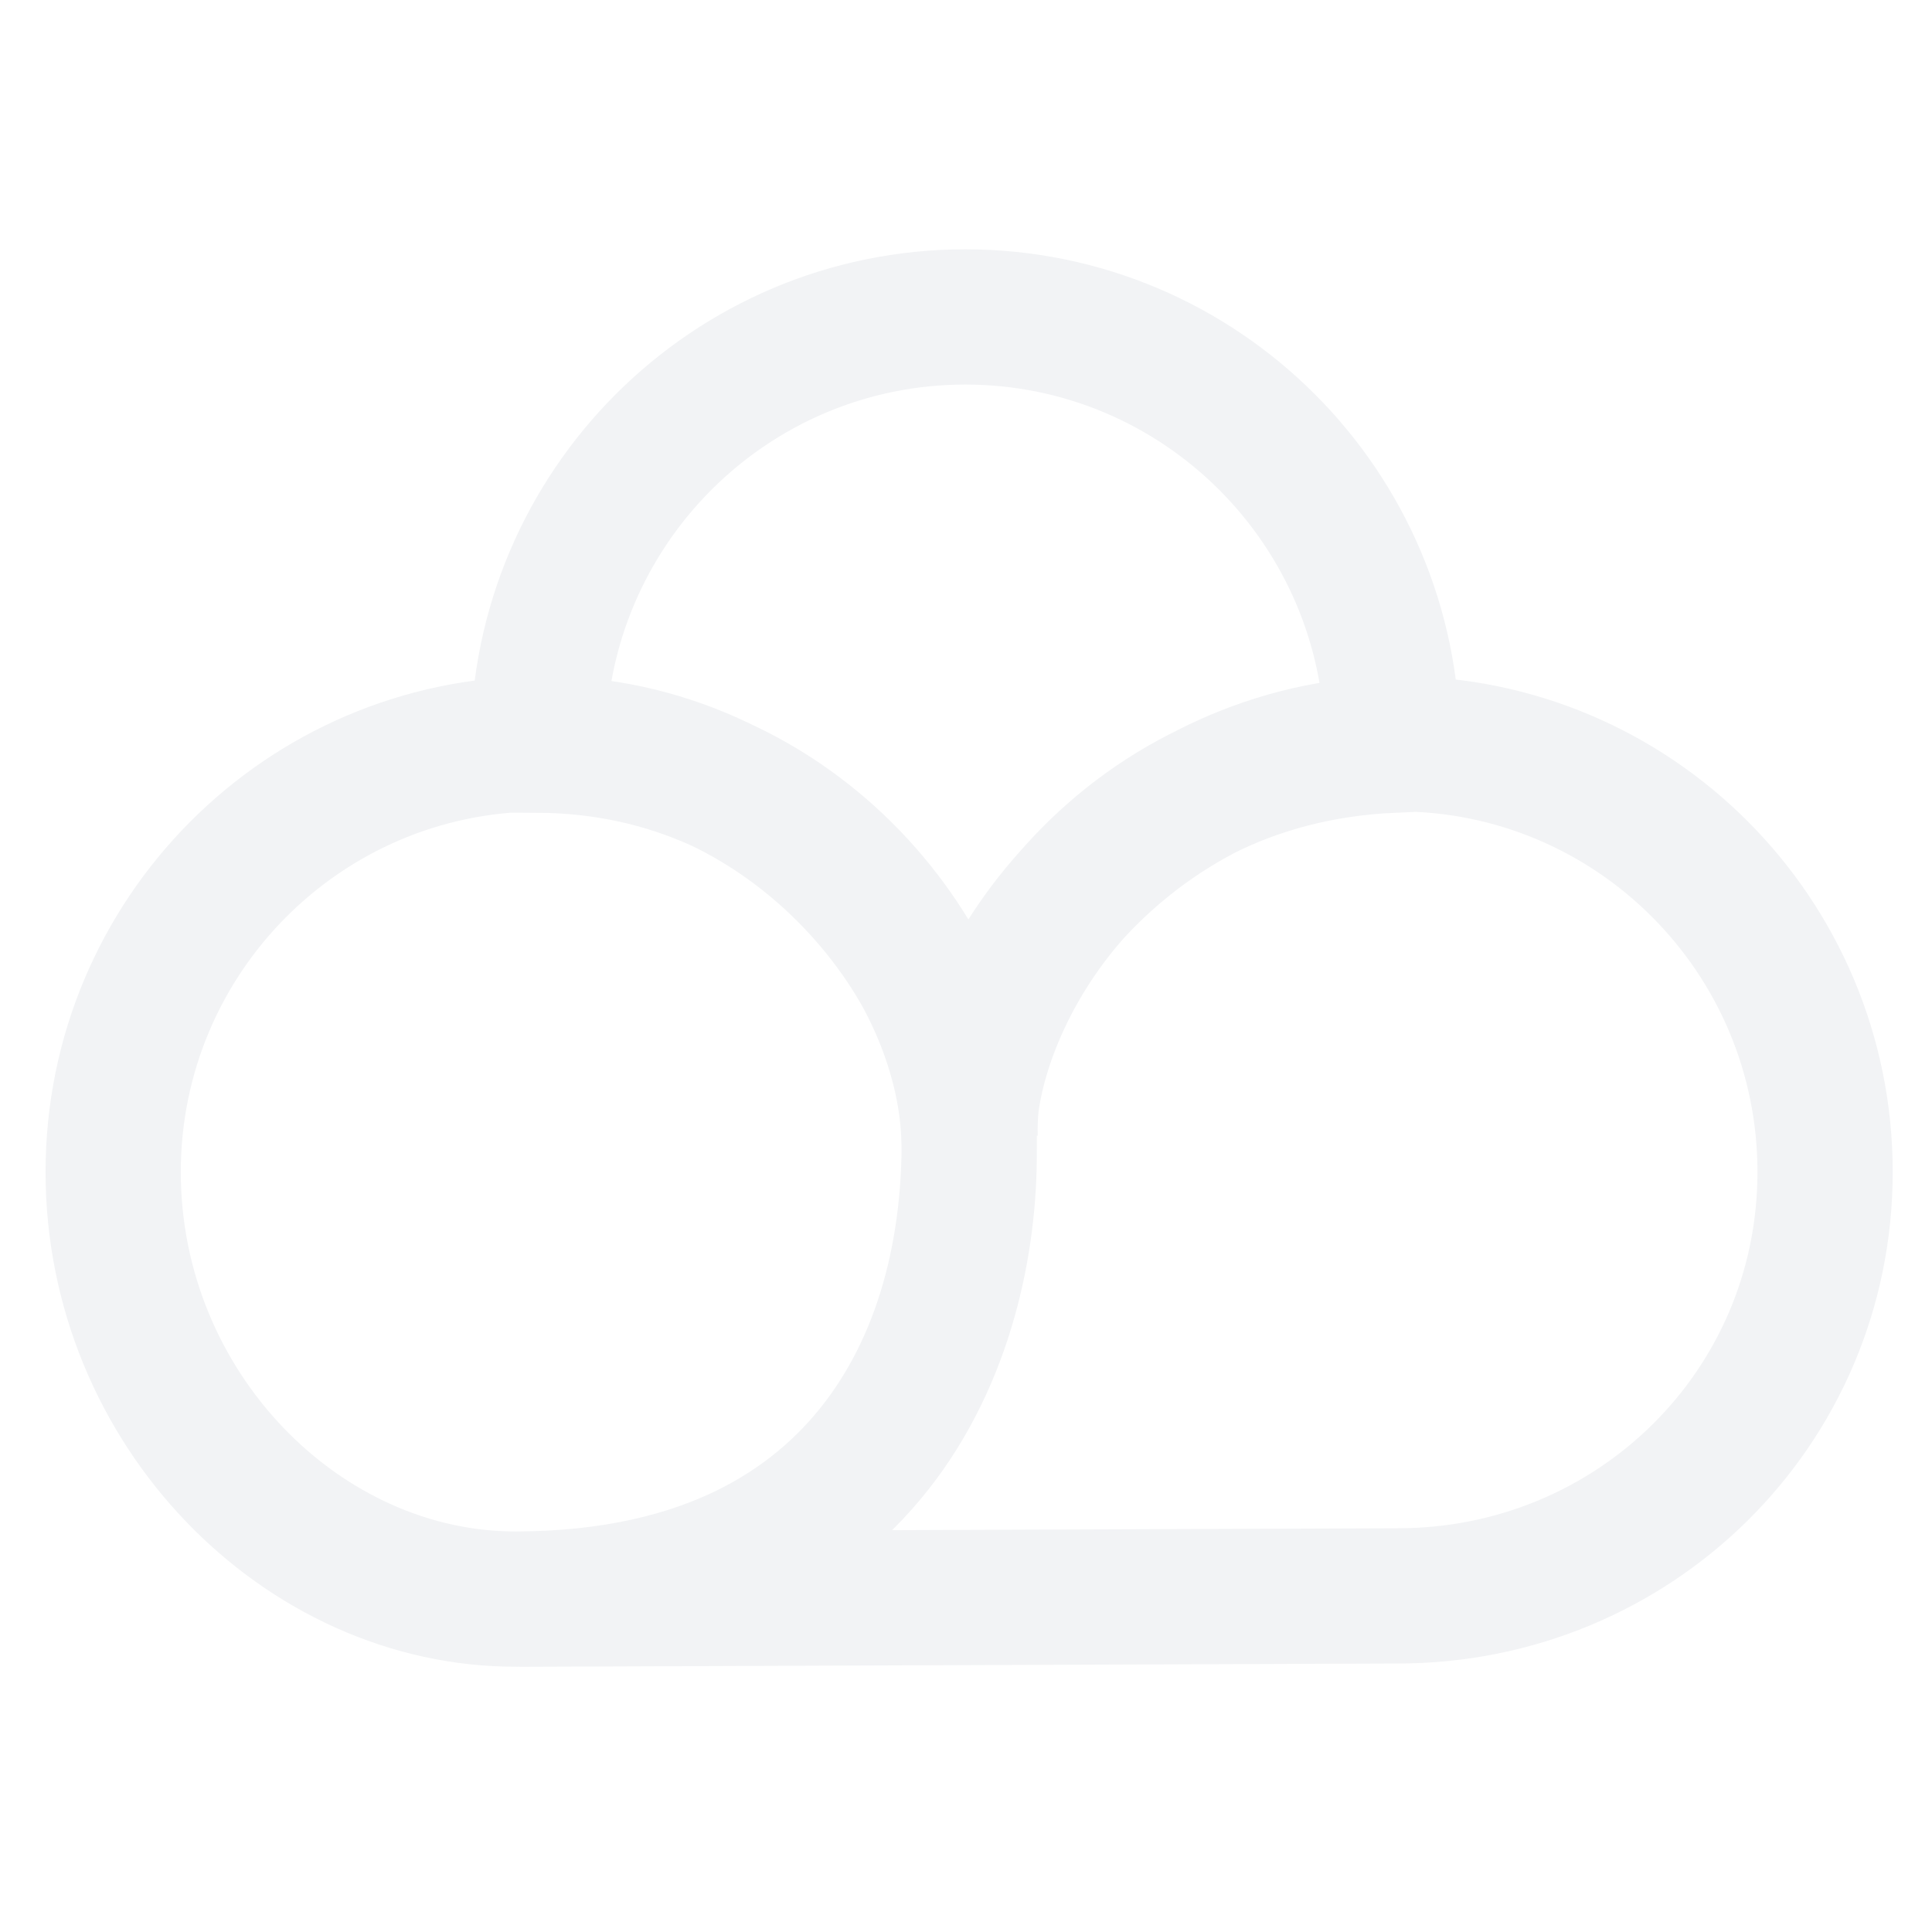
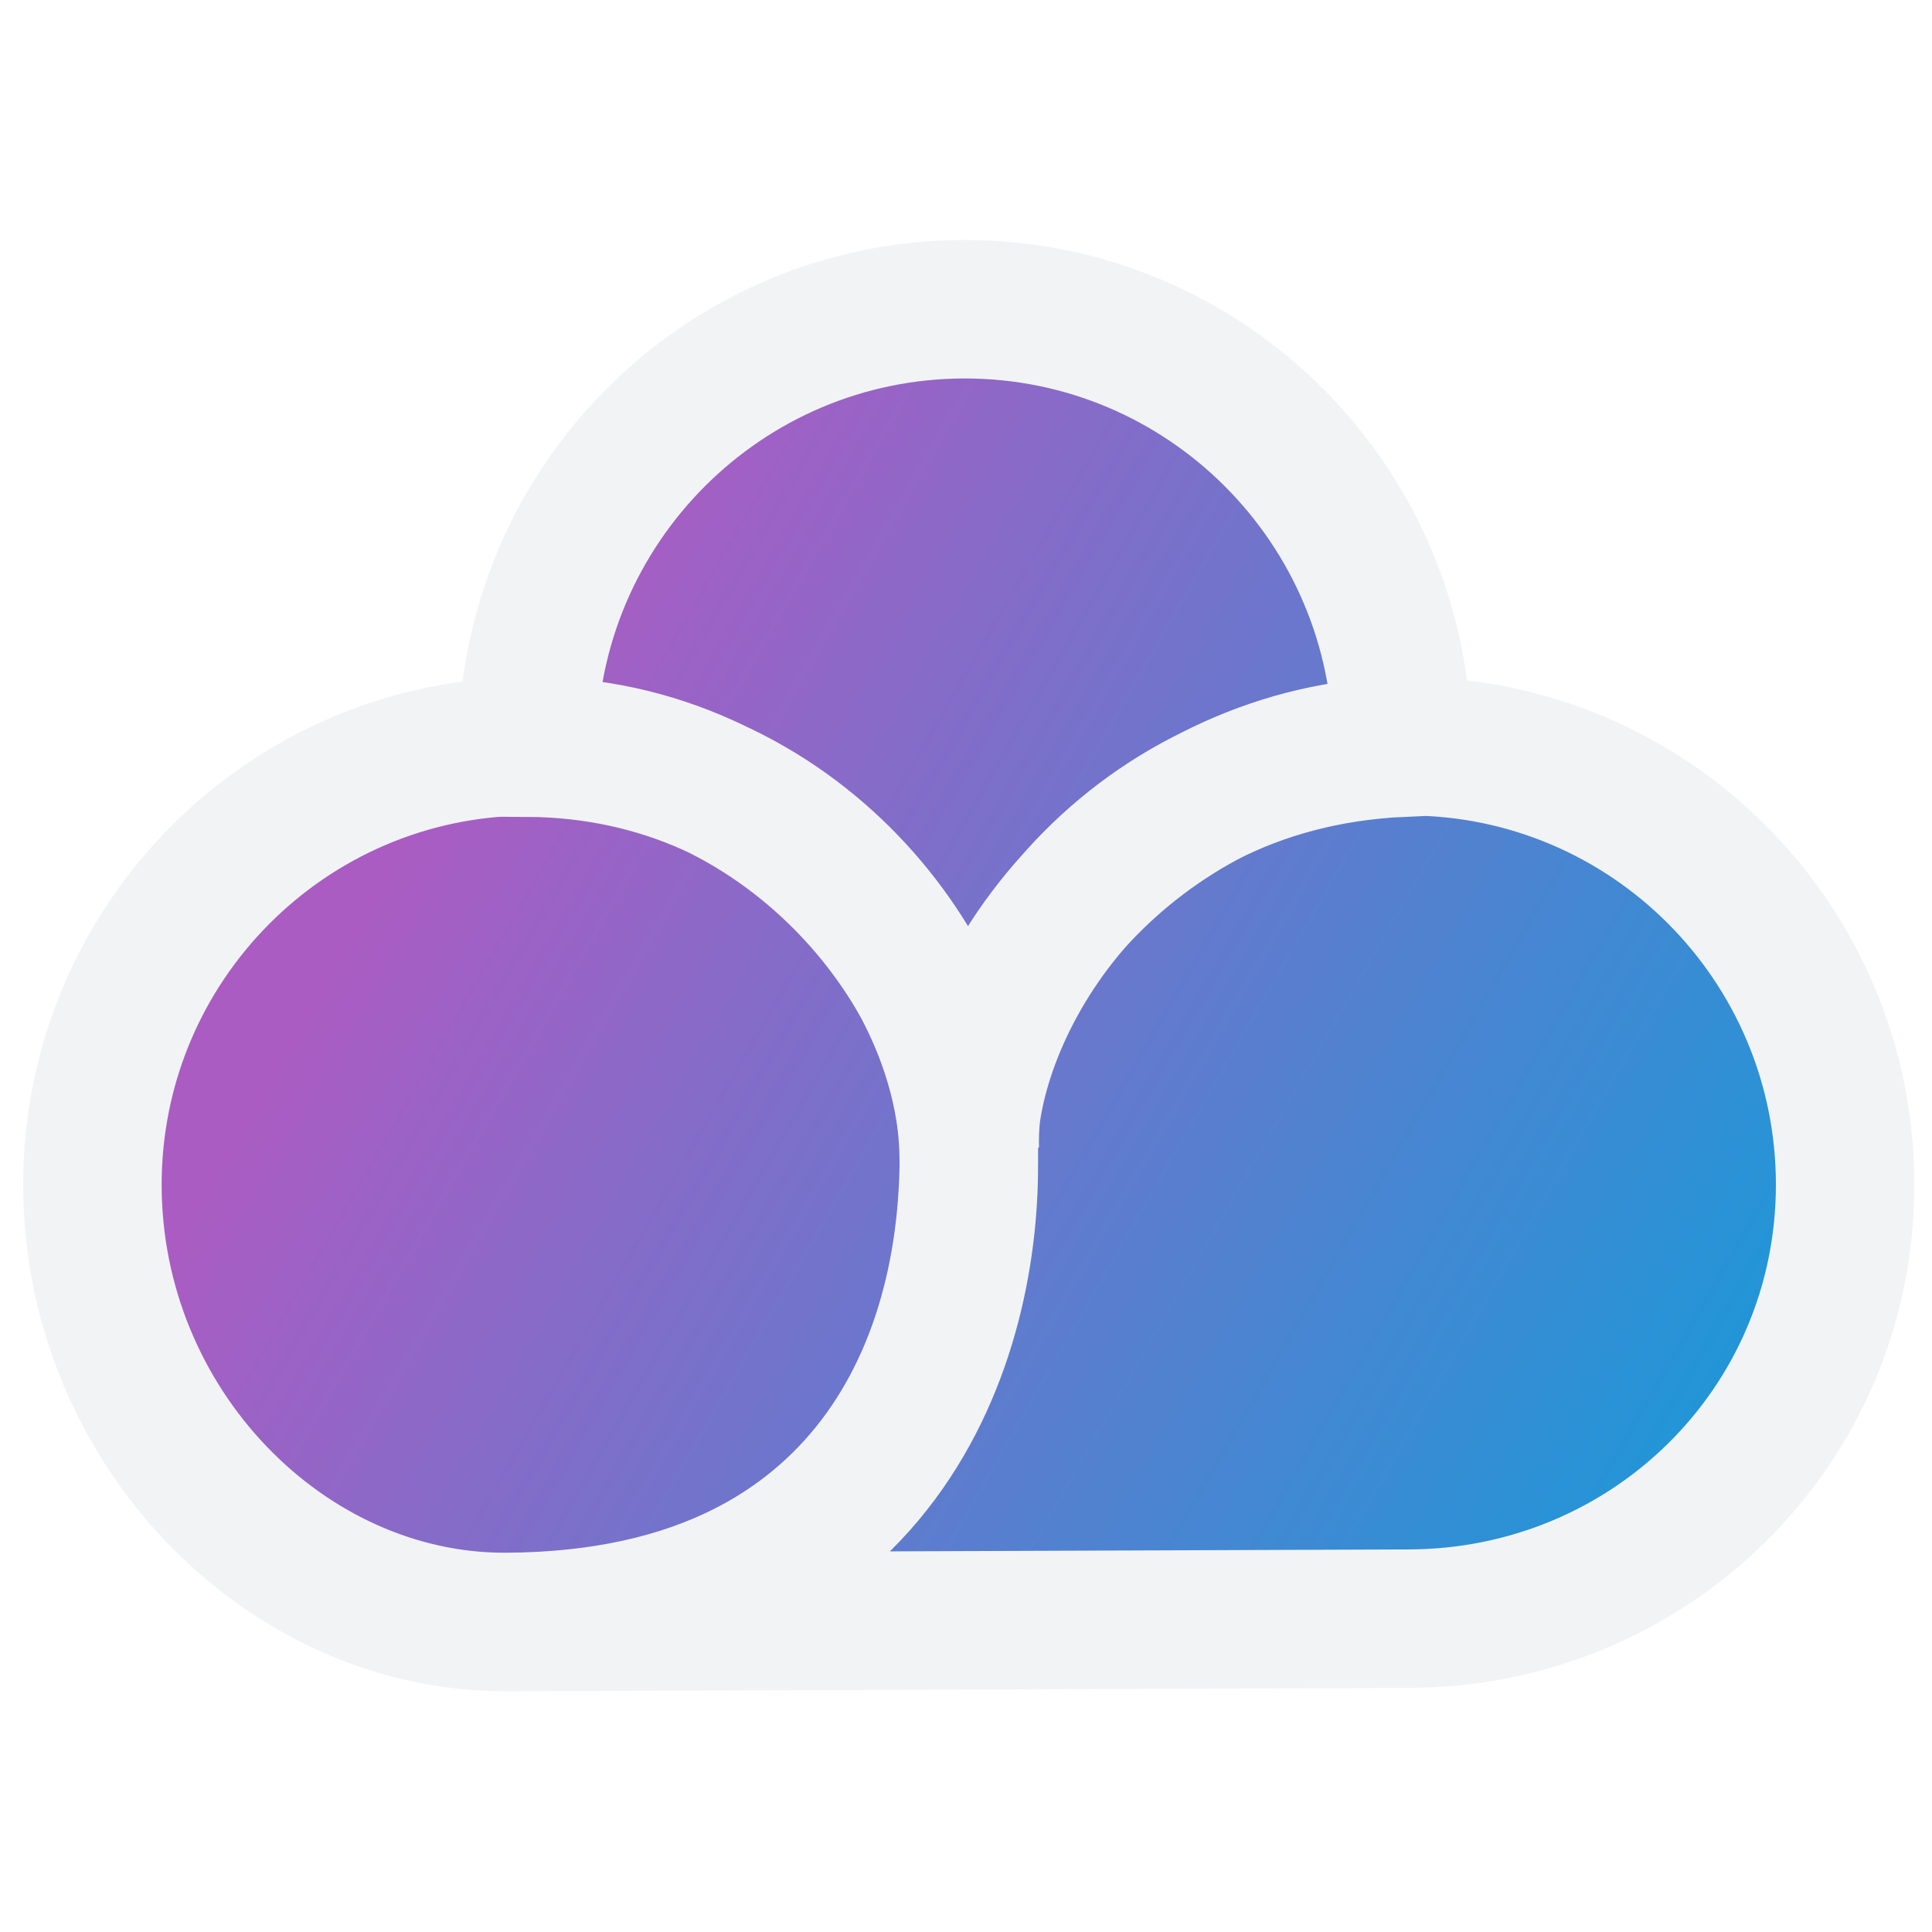
- <svg xmlns="http://www.w3.org/2000/svg" viewBox="0 0 500 500" aria-hidden="true" id="logo">
-   <path d="m 249.819,82.022 c -60.927,0.008 -110.365,49.421 -110.545,110.489 0.192,-0.008 0.383,-0.015 0.575,-0.021 62.997,-0.559 110.269,56.103 111.22,101.774 -1.361,-46.519 48.805,-100.956 109.297,-101.726 C 360.202,131.458 310.758,82.028 249.819,82.022 Z m 110.548,110.517 0.01,0.3 c -76.553,3.466 -109.862,68.005 -109.544,101.196 0.608,63.549 -33.236,119.479 -116.418,119.828 l 227.357,-0.85 c 61.061,6.4e-4 110.56,-48.507 110.56,-109.709 -10e-4,-61.201 -49.5,-110.814 -110.56,-110.814 -0.468,0.013 -0.936,0.03 -1.404,0.049 z M 250.741,294.038 C 249.164,250.294 208.438,193.247 139.259,192.839 l 0.015,-0.327 C 78.448,192.828 29.302,242.335 29.29,303.304 29.289,364.506 78.236,414.074 133.816,413.844 232.42,413.436 252.317,337.782 250.741,294.038 Z" style="fill:#00000000;stroke:#f2f3f5;stroke-width:35;" />
+ <svg xmlns="http://www.w3.org/2000/svg" id="filestash" viewBox="0 0 1000 1000" version="1.1">
+   <defs id="defs7">
+     <linearGradient id="linear-gradient" x1="110.25" y1="213.3" x2="496.14" y2="436.09" gradientUnits="userSpaceOnUse" gradientTransform="matrix(2.047671,0,0,2.047671,-12.14288,-7.896446)">
+       <stop offset="0" stop-color="#aa5cc3" id="stop2" />
+       <stop offset="1" stop-color="#00a4dc" id="stop4" />
+     </linearGradient>
+   </defs>
+   <path d="m 499.404,160.058 c -124.759,0.016 -225.991,101.197 -226.359,226.246 0.392,-0.016 0.785,-0.03 1.177,-0.044 128.996,-1.145 225.794,114.881 227.741,208.401 -2.787,-95.255 99.938,-206.725 223.804,-208.3 C 725.432,261.287 624.187,160.07 499.404,160.058 Z m 226.365,226.302 0.021,0.614 c -156.756,7.098 -224.961,139.251 -224.311,207.216 1.245,130.127 -68.057,244.654 -238.386,245.369 l 465.552,-1.74 c 125.032,0.001 226.391,-99.326 226.39,-224.649 -10e-4,-125.321 -101.36,-226.911 -226.39,-226.91 -0.958,0.026 -1.917,0.061 -2.875,0.1 z M 501.291,594.197 C 498.063,504.623 414.67,387.81 273.014,386.974 l 0.031,-0.67 C 148.493,386.952 47.858,488.326 47.833,613.17 47.832,738.493 148.059,839.99 261.868,839.519 463.777,838.684 504.52,683.77 501.291,594.197 Z" style="fill:url(#linear-gradient);stroke:#f2f3f5;stroke-width:71.668" fill="url(#linear-gradient)" id="path11" />
</svg>
